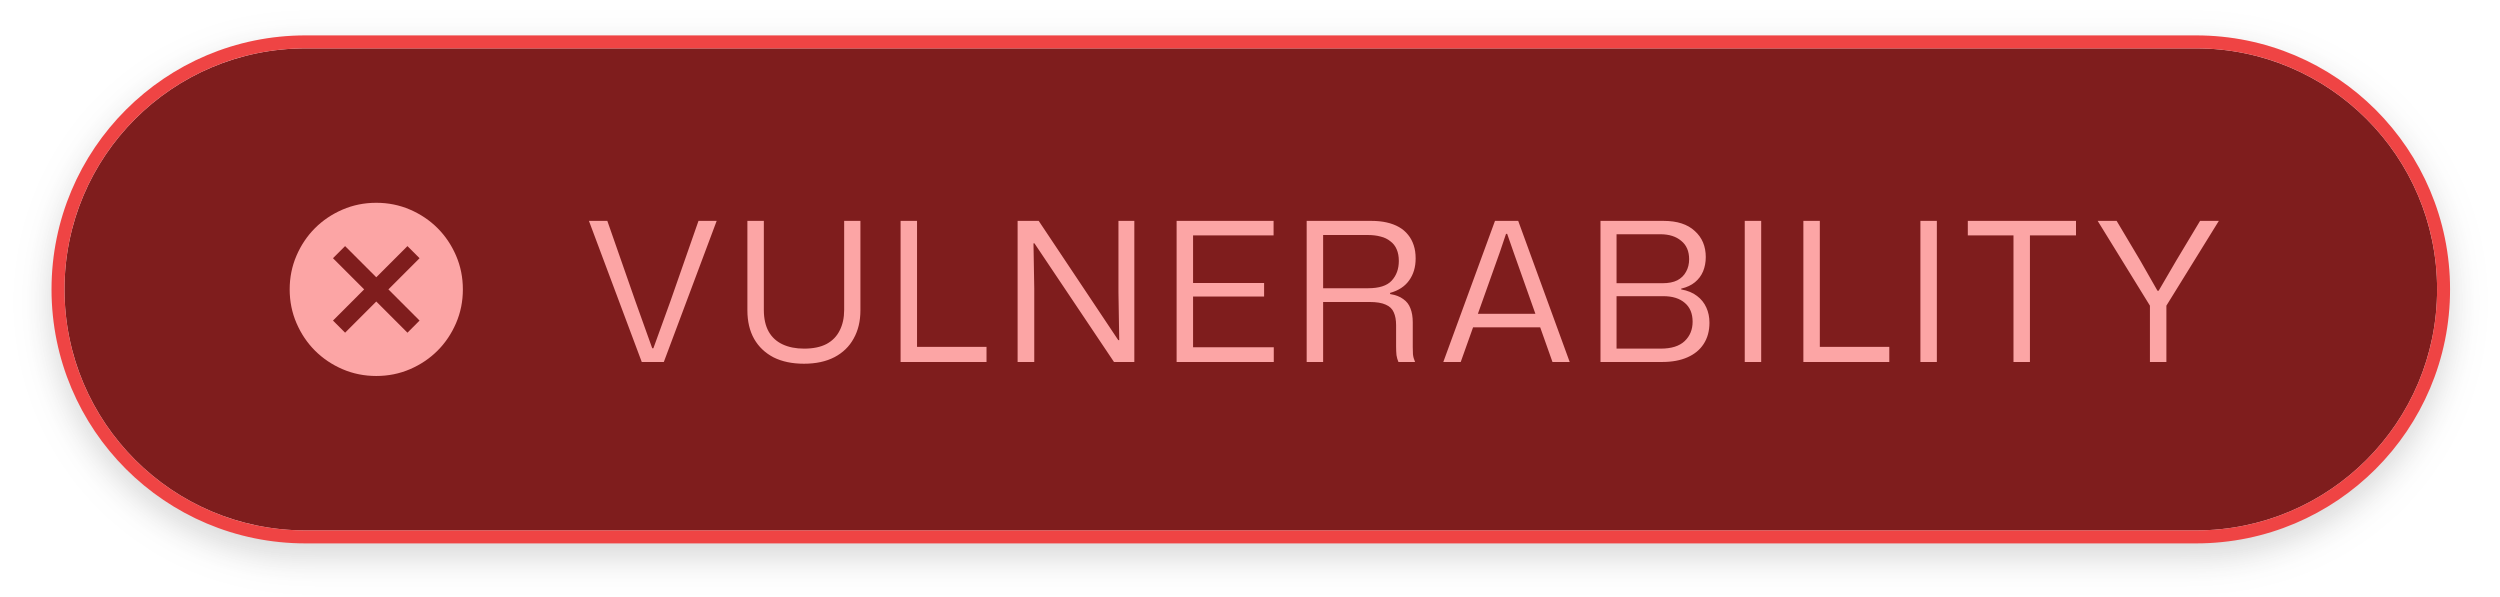
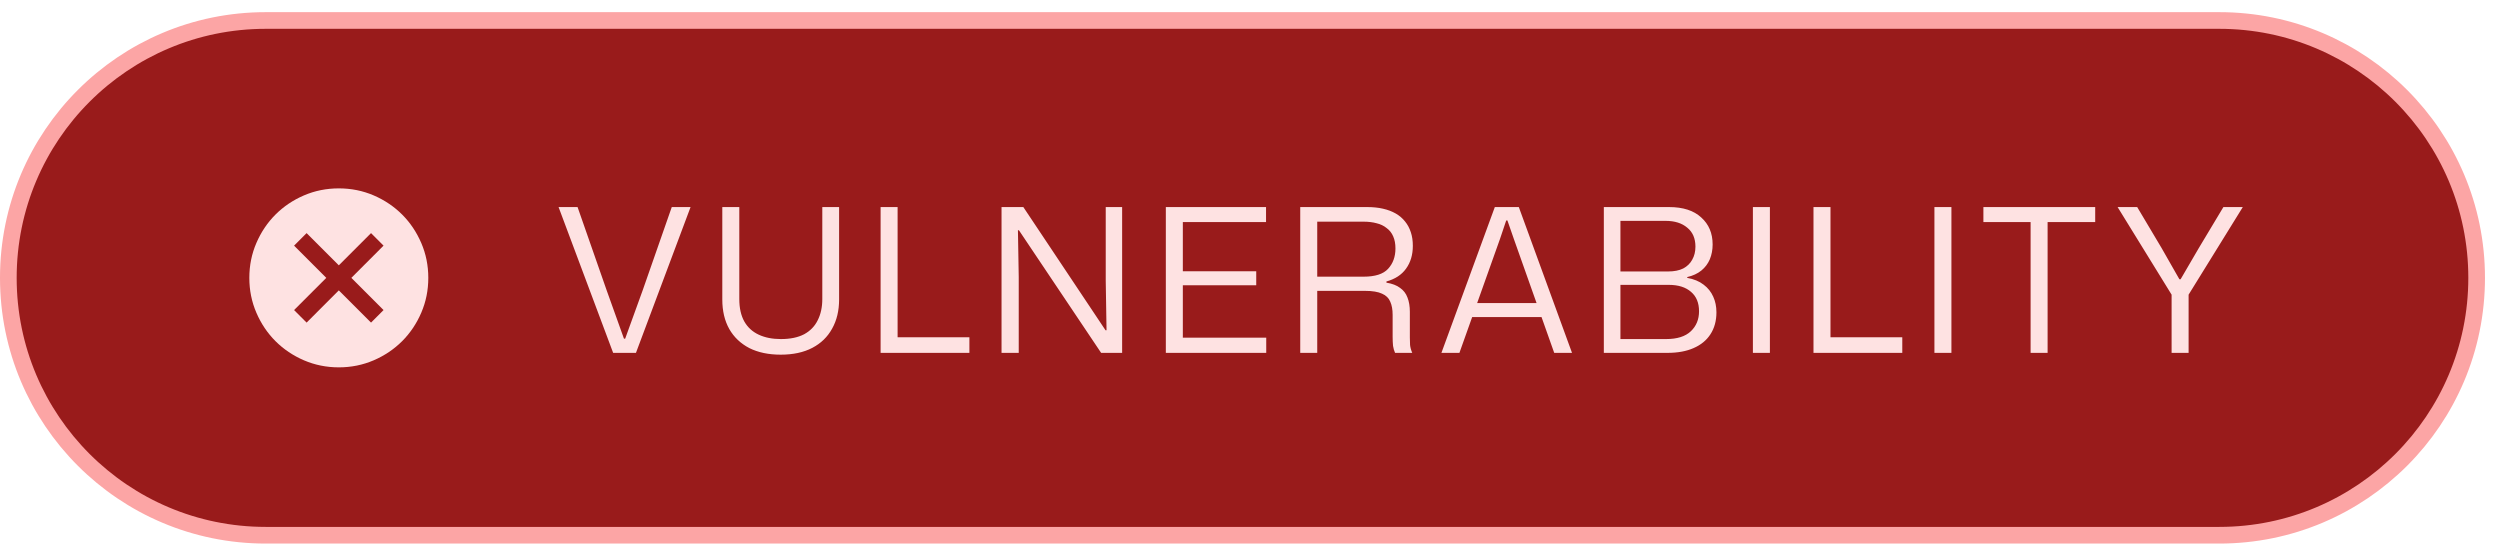
- <svg xmlns="http://www.w3.org/2000/svg" width="155" height="37" viewBox="0 0 155 37" fill="none">
-   <g filter="url(#filter0_dd_7239_1807)">
-     <rect x="4" y="3" width="147.099" height="29.885" rx="14.943" fill="#7F1D1D" />
-     <rect x="3.597" y="2.597" width="147.904" height="30.691" rx="15.345" stroke="#EF4444" stroke-width="0.805" />
-     <path d="M21.396 20.627L23.329 18.694L25.262 20.627L26.013 19.875L24.081 17.942L26.013 16.009L25.262 15.258L23.329 17.191L21.396 15.258L20.645 16.009L22.577 17.942L20.645 19.875L21.396 20.627ZM23.329 23.311C22.586 23.311 21.888 23.17 21.235 22.889C20.582 22.607 20.014 22.224 19.53 21.741C19.047 21.258 18.665 20.689 18.383 20.036C18.101 19.383 17.96 18.685 17.96 17.942C17.96 17.2 18.101 16.502 18.383 15.848C18.665 15.195 19.047 14.627 19.53 14.144C20.014 13.661 20.582 13.278 21.235 12.996C21.888 12.714 22.586 12.573 23.329 12.573C24.072 12.573 24.77 12.714 25.423 12.996C26.076 13.278 26.644 13.661 27.128 14.144C27.611 14.627 27.993 15.195 28.275 15.848C28.557 16.502 28.698 17.2 28.698 17.942C28.698 18.685 28.557 19.383 28.275 20.036C27.993 20.689 27.611 21.258 27.128 21.741C26.644 22.224 26.076 22.607 25.423 22.889C24.77 23.17 24.072 23.311 23.329 23.311Z" fill="#FCA5A5" />
-     <path d="M39.789 22.443L36.514 13.695H37.654L39.394 18.675L40.438 21.591H40.51L41.566 18.675L43.306 13.695H44.434L41.157 22.443H39.789ZM49.842 22.551C49.114 22.551 48.486 22.419 47.958 22.155C47.438 21.883 47.038 21.503 46.758 21.015C46.478 20.519 46.338 19.927 46.338 19.239V13.695H47.358V19.215C47.358 19.751 47.458 20.199 47.658 20.559C47.858 20.911 48.146 21.175 48.522 21.351C48.898 21.527 49.342 21.615 49.854 21.615C50.414 21.615 50.878 21.519 51.246 21.327C51.614 21.127 51.886 20.847 52.062 20.487C52.246 20.127 52.338 19.703 52.338 19.215V13.695H53.346V19.239C53.346 19.911 53.206 20.495 52.926 20.991C52.654 21.487 52.258 21.871 51.738 22.143C51.218 22.415 50.586 22.551 49.842 22.551ZM55.836 22.443V13.695H56.856V21.795L56.616 21.507H61.164V22.443H55.836ZM63.092 22.443V13.695H64.4L69.332 21.087H69.392L69.344 18.123V13.695H70.328V22.443H69.068L64.136 15.087H64.076L64.124 17.895V22.443H63.092ZM72.95 22.443V13.695H78.962V14.595H73.73L73.97 14.355V21.771L73.73 21.531H78.974V22.443H72.95ZM73.73 18.387V17.547H78.374V18.387H73.73ZM81.014 22.443V13.695H85.034C85.379 13.695 85.691 13.727 85.971 13.791C86.258 13.855 86.514 13.951 86.739 14.079C86.963 14.207 87.15 14.367 87.302 14.559C87.454 14.743 87.57 14.959 87.65 15.207C87.731 15.447 87.77 15.719 87.77 16.023C87.77 16.559 87.635 17.015 87.362 17.391C87.099 17.759 86.707 18.015 86.186 18.159V18.231C86.531 18.287 86.802 18.391 87.002 18.543C87.21 18.687 87.359 18.879 87.447 19.119C87.543 19.359 87.591 19.647 87.591 19.983V21.519C87.591 21.663 87.594 21.811 87.603 21.963C87.618 22.115 87.662 22.275 87.734 22.443H86.703C86.647 22.315 86.606 22.175 86.582 22.023C86.567 21.871 86.558 21.691 86.558 21.483V20.163C86.558 19.843 86.51 19.579 86.415 19.371C86.326 19.155 86.162 18.995 85.922 18.891C85.683 18.779 85.343 18.723 84.903 18.723H81.903V17.871H84.819C85.507 17.871 85.995 17.715 86.282 17.403C86.579 17.083 86.727 16.675 86.727 16.179C86.727 15.899 86.683 15.659 86.594 15.459C86.507 15.251 86.374 15.083 86.198 14.955C86.031 14.819 85.831 14.723 85.599 14.667C85.367 14.603 85.106 14.571 84.819 14.571H82.034V22.443H81.014ZM89.485 22.443L92.689 13.695H94.129L97.321 22.443H96.253L93.829 15.603L93.445 14.499H93.373L93.001 15.603L90.565 22.443H89.485ZM91.213 20.295L91.369 19.455H95.437L95.593 20.295H91.213ZM99.23 22.443V13.695H103.142C103.982 13.695 104.626 13.903 105.074 14.319C105.53 14.727 105.758 15.267 105.758 15.939C105.758 16.259 105.702 16.555 105.59 16.827C105.478 17.091 105.31 17.315 105.086 17.499C104.862 17.683 104.578 17.815 104.234 17.895V17.943C104.634 18.015 104.962 18.151 105.218 18.351C105.474 18.543 105.666 18.783 105.794 19.071C105.922 19.351 105.986 19.663 105.986 20.007C105.986 20.519 105.866 20.959 105.626 21.327C105.394 21.687 105.058 21.963 104.618 22.155C104.186 22.347 103.662 22.443 103.046 22.443H99.23ZM100.226 21.615H102.962C103.626 21.615 104.122 21.459 104.45 21.147C104.778 20.835 104.942 20.435 104.942 19.947C104.942 19.443 104.782 19.055 104.462 18.783C104.142 18.503 103.698 18.363 103.13 18.363H100.094V17.559H103.082C103.45 17.559 103.754 17.499 103.994 17.379C104.234 17.251 104.414 17.075 104.534 16.851C104.662 16.627 104.726 16.367 104.726 16.071C104.726 15.575 104.562 15.195 104.234 14.931C103.914 14.659 103.482 14.523 102.938 14.523H100.226V21.615ZM108.174 22.443V13.695H109.194V22.443H108.174ZM111.809 22.443V13.695H112.829V21.795L112.589 21.507H117.137V22.443H111.809ZM119.065 22.443V13.695H120.085V22.443H119.065ZM124.836 22.443V14.463H125.856V22.443H124.836ZM122.004 14.595V13.695H128.712V14.595H122.004ZM133.296 22.443V18.951L130.056 13.695H131.232L132.696 16.155L133.764 18.027H133.836L134.928 16.155L136.404 13.695H137.568L134.316 18.951V22.443H133.296Z" fill="#FCA5A5" />
-   </g>
-   <defs>
-     <filter id="filter0_dd_7239_1807" x="0.779" y="0.584" width="153.542" height="36.328" filterUnits="userSpaceOnUse" color-interpolation-filters="sRGB">
-       <feFlood flood-opacity="0" result="BackgroundImageFix" />
-       <feColorMatrix in="SourceAlpha" type="matrix" values="0 0 0 0 0 0 0 0 0 0 0 0 0 0 0 0 0 0 127 0" result="hardAlpha" />
-       <feOffset dy="0.805" />
-       <feGaussianBlur stdDeviation="0.805" />
-       <feColorMatrix type="matrix" values="0 0 0 0 0 0 0 0 0 0 0 0 0 0 0 0 0 0 0.06 0" />
-       <feBlend mode="normal" in2="BackgroundImageFix" result="effect1_dropShadow_7239_1807" />
-       <feColorMatrix in="SourceAlpha" type="matrix" values="0 0 0 0 0 0 0 0 0 0 0 0 0 0 0 0 0 0 127 0" result="hardAlpha" />
-       <feOffset dy="0.805" />
-       <feGaussianBlur stdDeviation="1.208" />
-       <feColorMatrix type="matrix" values="0 0 0 0 0 0 0 0 0 0 0 0 0 0 0 0 0 0 0.1 0" />
-       <feBlend mode="normal" in2="effect1_dropShadow_7239_1807" result="effect2_dropShadow_7239_1807" />
-       <feBlend mode="normal" in="SourceGraphic" in2="effect2_dropShadow_7239_1807" result="shape" />
-     </filter>
-   </defs>
+ <svg xmlns="http://www.w3.org/2000/svg" width="150" height="33" viewBox="0 0 150 33" fill="none">
+   <rect x="0.5" y="1.229" width="148.099" height="30.885" rx="15.443" fill="#991B1B" />
+   <rect x="0.5" y="1.229" width="148.099" height="30.885" rx="15.443" stroke="#FCA5A5" />
+   <path d="M18.396 19.356L20.329 17.423L22.262 19.356L23.013 18.604L21.081 16.672L23.013 14.739L22.262 13.987L20.329 15.92L18.396 13.987L17.645 14.739L19.577 16.672L17.645 18.604L18.396 19.356ZM20.329 22.041C19.586 22.041 18.888 21.899 18.235 21.618C17.582 21.336 17.014 20.953 16.53 20.47C16.047 19.987 15.665 19.419 15.383 18.765C15.101 18.112 14.96 17.414 14.96 16.672C14.96 15.929 15.101 15.231 15.383 14.578C15.665 13.925 16.047 13.356 16.53 12.873C17.014 12.39 17.582 12.007 18.235 11.725C18.888 11.444 19.586 11.303 20.329 11.303C21.072 11.303 21.77 11.444 22.423 11.725C23.076 12.007 23.644 12.39 24.128 12.873C24.611 13.356 24.993 13.925 25.275 14.578C25.557 15.231 25.698 15.929 25.698 16.672C25.698 17.414 25.557 18.112 25.275 18.765C24.993 19.419 24.611 19.987 24.128 20.47C23.644 20.953 23.076 21.336 22.423 21.618C21.77 21.899 21.072 22.041 20.329 22.041Z" fill="#FEE2E2" />
+   <path d="M36.789 21.172L33.514 12.424H34.654L36.394 17.404L37.438 20.32H37.51L38.566 17.404L40.306 12.424H41.434L38.157 21.172H36.789ZM46.842 21.28C46.114 21.28 45.486 21.148 44.958 20.884C44.438 20.612 44.038 20.232 43.758 19.744C43.478 19.248 43.338 18.656 43.338 17.968V12.424H44.358V17.944C44.358 18.48 44.458 18.928 44.658 19.288C44.858 19.64 45.146 19.904 45.522 20.08C45.898 20.256 46.342 20.344 46.854 20.344C47.414 20.344 47.878 20.248 48.246 20.056C48.614 19.856 48.886 19.576 49.062 19.216C49.246 18.856 49.338 18.432 49.338 17.944V12.424H50.346V17.968C50.346 18.64 50.206 19.224 49.926 19.72C49.654 20.216 49.258 20.6 48.738 20.872C48.218 21.144 47.586 21.28 46.842 21.28ZM52.836 21.172V12.424H53.856V20.524L53.616 20.236H58.164V21.172H52.836ZM60.092 21.172V12.424H61.4L66.332 19.816H66.392L66.344 16.852V12.424H67.328V21.172H66.068L61.136 13.816H61.076L61.124 16.624V21.172H60.092ZM69.95 21.172V12.424H75.962V13.324H70.73L70.97 13.084V20.5L70.73 20.26H75.974V21.172H69.95ZM70.73 17.116V16.276H75.374V17.116H70.73ZM78.014 21.172V12.424H82.034C82.379 12.424 82.691 12.456 82.971 12.52C83.258 12.584 83.514 12.68 83.739 12.808C83.963 12.936 84.15 13.096 84.302 13.288C84.454 13.472 84.57 13.688 84.65 13.936C84.731 14.176 84.77 14.448 84.77 14.752C84.77 15.288 84.635 15.744 84.362 16.12C84.099 16.488 83.707 16.744 83.186 16.888V16.96C83.531 17.016 83.802 17.12 84.002 17.272C84.21 17.416 84.359 17.608 84.447 17.848C84.543 18.088 84.591 18.376 84.591 18.712V20.248C84.591 20.392 84.594 20.54 84.603 20.692C84.618 20.844 84.662 21.004 84.734 21.172H83.703C83.647 21.044 83.606 20.904 83.582 20.752C83.567 20.6 83.558 20.42 83.558 20.212V18.892C83.558 18.572 83.51 18.308 83.415 18.1C83.326 17.884 83.162 17.724 82.922 17.62C82.683 17.508 82.343 17.452 81.903 17.452H78.903V16.6H81.819C82.507 16.6 82.995 16.444 83.282 16.132C83.579 15.812 83.727 15.404 83.727 14.908C83.727 14.628 83.683 14.388 83.594 14.188C83.507 13.98 83.374 13.812 83.198 13.684C83.031 13.548 82.831 13.452 82.599 13.396C82.367 13.332 82.106 13.3 81.819 13.3H79.034V21.172H78.014ZM86.485 21.172L89.689 12.424H91.129L94.321 21.172H93.253L90.829 14.332L90.445 13.228H90.373L90.001 14.332L87.565 21.172H86.485ZM88.213 19.024L88.369 18.184H92.437L92.593 19.024H88.213ZM96.23 21.172V12.424H100.142C100.982 12.424 101.626 12.632 102.074 13.048C102.53 13.456 102.758 13.996 102.758 14.668C102.758 14.988 102.702 15.284 102.59 15.556C102.478 15.82 102.31 16.044 102.086 16.228C101.862 16.412 101.578 16.544 101.234 16.624V16.672C101.634 16.744 101.962 16.88 102.218 17.08C102.474 17.272 102.666 17.512 102.794 17.8C102.922 18.08 102.986 18.392 102.986 18.736C102.986 19.248 102.866 19.688 102.626 20.056C102.394 20.416 102.058 20.692 101.618 20.884C101.186 21.076 100.662 21.172 100.046 21.172H96.23ZM97.226 20.344H99.962C100.626 20.344 101.122 20.188 101.45 19.876C101.778 19.564 101.942 19.164 101.942 18.676C101.942 18.172 101.782 17.784 101.462 17.512C101.142 17.232 100.698 17.092 100.13 17.092H97.094V16.288H100.082C100.45 16.288 100.754 16.228 100.994 16.108C101.234 15.98 101.414 15.804 101.534 15.58C101.662 15.356 101.726 15.096 101.726 14.8C101.726 14.304 101.562 13.924 101.234 13.66C100.914 13.388 100.482 13.252 99.938 13.252H97.226V20.344ZM105.174 21.172V12.424H106.194V21.172H105.174ZM108.809 21.172V12.424H109.829V20.524L109.589 20.236H114.137V21.172H108.809ZM116.065 21.172V12.424H117.085V21.172H116.065ZM121.836 21.172V13.192H122.856V21.172H121.836ZM119.004 13.324V12.424H125.712V13.324H119.004ZM130.296 21.172V17.68L127.056 12.424H128.232L129.696 14.884L130.764 16.756H130.836L131.928 14.884L133.404 12.424H134.568L131.316 17.68V21.172H130.296Z" fill="#FEE2E2" />
</svg>
